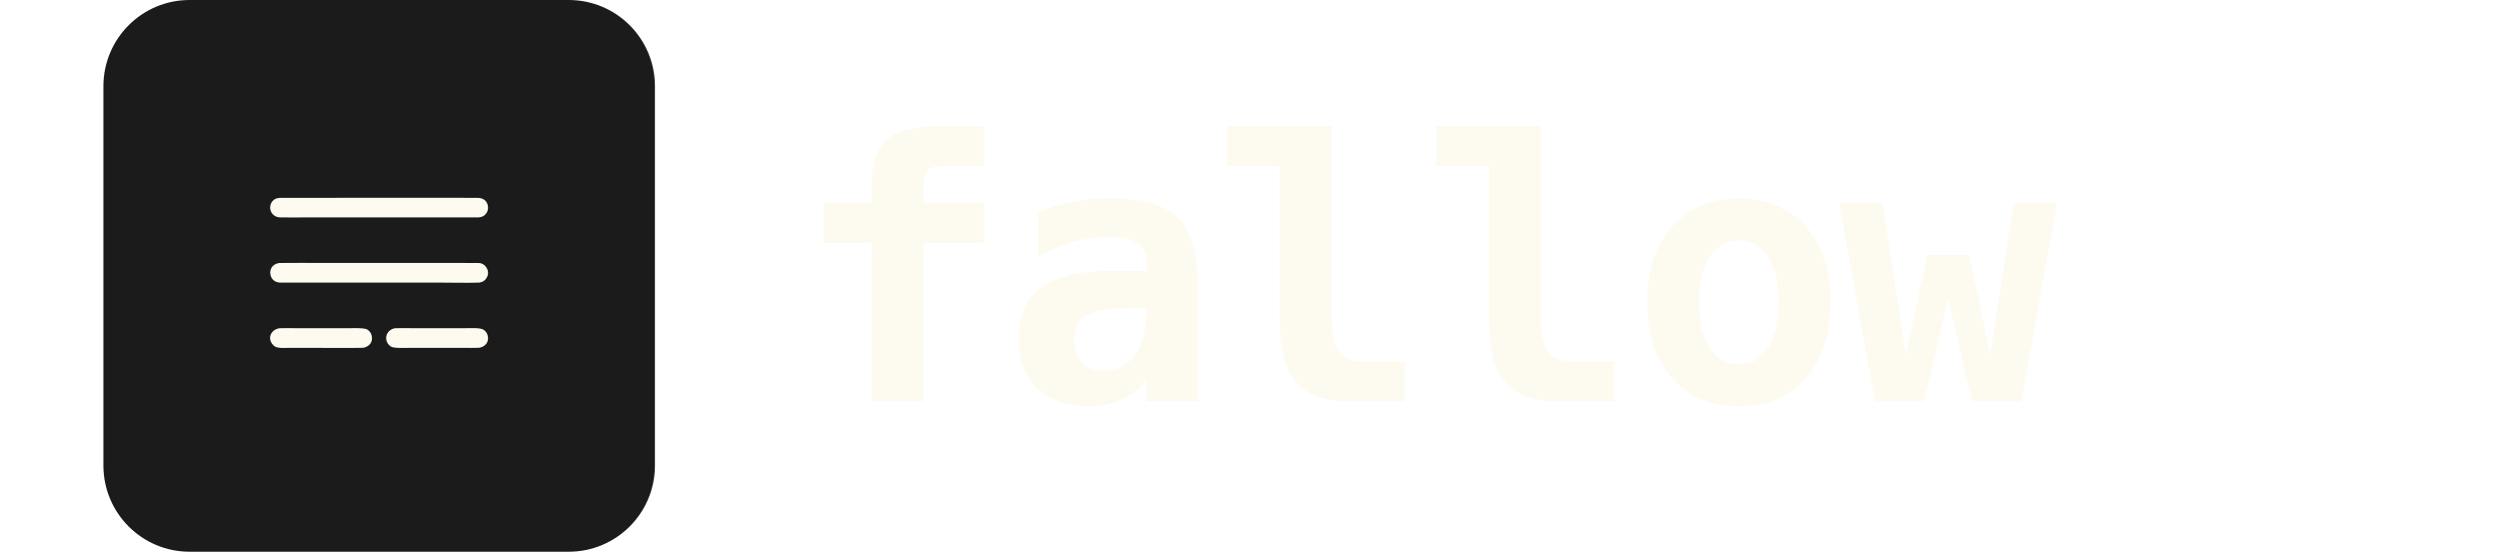
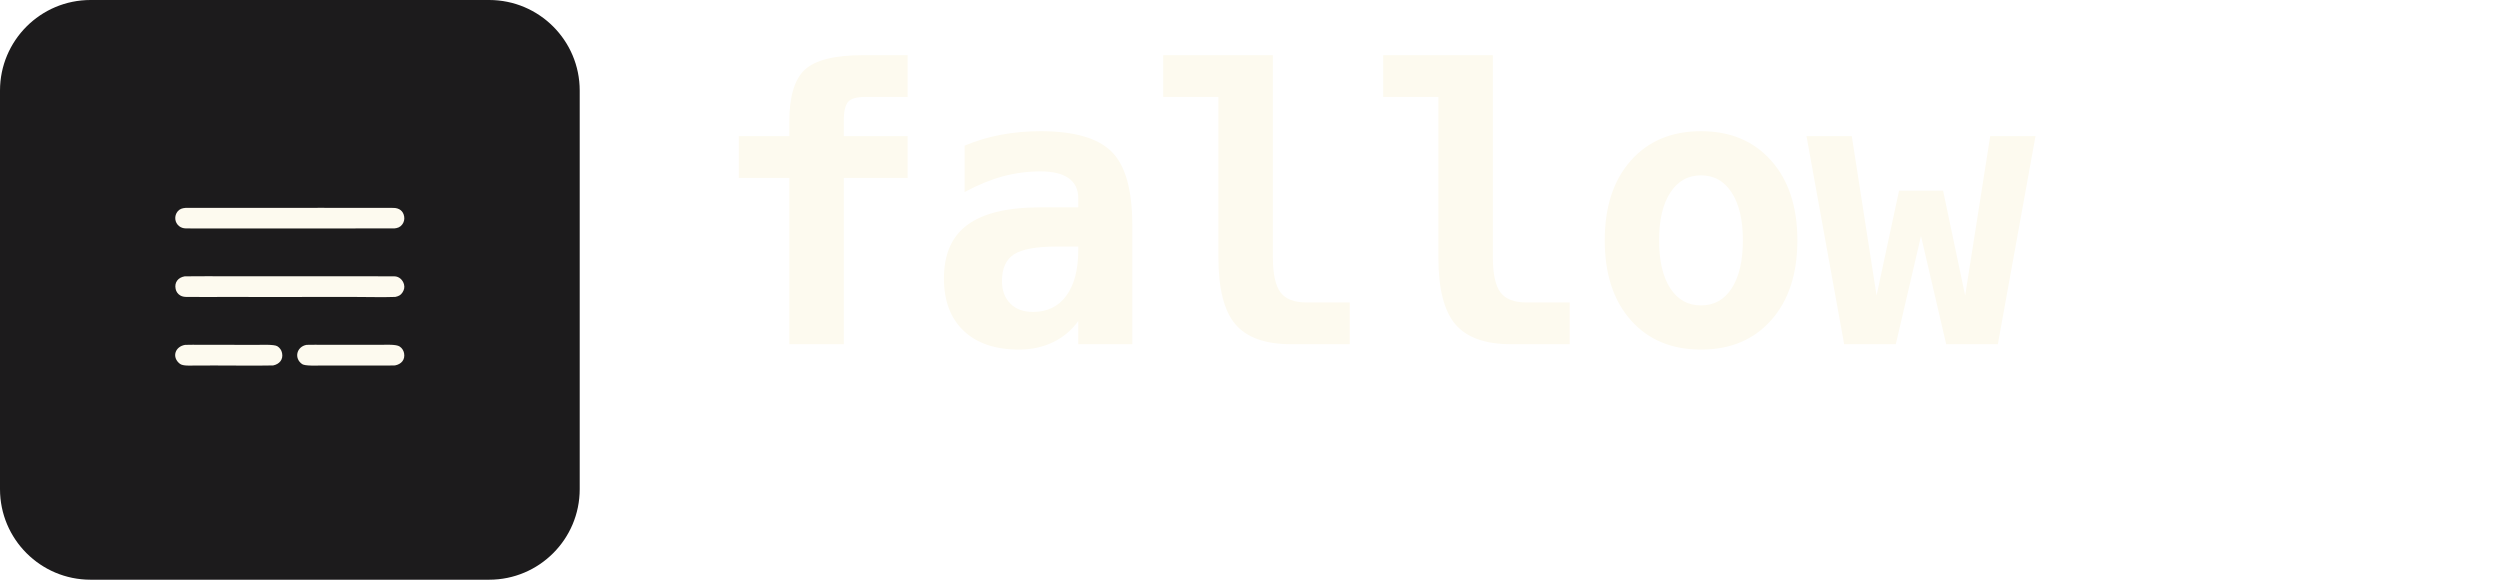
- <svg xmlns="http://www.w3.org/2000/svg" viewBox="-12 0 290 64" fill="none">
+ <svg xmlns="http://www.w3.org/2000/svg" viewBox="0 0 276 64" fill="none">
  <rect width="64" height="64" rx="10" fill="#1C1B1C" />
  <g transform="scale(0.0625)">
    <path fill="#FDFAEF" d="M327.637 367.229L565.676 367.115L651.761 367.14C666.222 367.142 680.678 367.036 695.134 367.237C704.959 367.374 712.287 372.395 713.933 382.501C714.8 387.542 713.488 392.714 710.322 396.732C706.572 401.513 702.301 402.85 696.625 403.489L448.106 403.538L369.637 403.542C355.843 403.565 341.694 403.737 327.893 403.439C323.683 403.347 319.634 402.031 316.29 399.364C312.539 396.339 310.153 391.94 309.664 387.147C309.153 382.246 310.612 377.344 313.72 373.521C317.507 368.916 322.053 367.706 327.637 367.229Z" />
    <path fill="#FDFAEF" d="M326.287 488.114C352.917 487.698 380.416 488.03 407.103 488.032L553.659 488.002L648.435 488.007C664.509 488.01 680.605 487.931 696.675 488.129C705.024 488.231 711.603 494.505 713.652 502.352C715.053 507.714 713.796 512.072 710.918 516.617C707.715 521.668 703.78 523.267 698.251 524.486C677.183 525.277 650.988 524.559 629.558 524.551L498.505 524.563L386.913 524.556C367.556 524.569 347.971 524.677 328.603 524.464C325.066 524.426 321.418 523.678 318.342 521.852C314.164 519.368 311.225 515.239 310.247 510.477C307.726 498.64 314.73 490.047 326.287 488.114Z" />
    <path fill="#FDFAEF" d="M541.606 609.14C551.372 608.794 562.897 609.087 572.771 609.092L631.679 609.103L673.048 609.093C681.029 609.094 699.734 607.882 705.915 612.046C710.014 614.758 712.84 619.014 713.751 623.844C715.974 635.527 708.78 643.425 697.684 645.489C688.964 645.933 677.56 645.631 668.64 645.642L612.346 645.635L567.788 645.652C560.315 645.657 539.033 646.72 533.839 643.226C519.011 633.249 523.559 612.315 541.606 609.14Z" />
    <path fill="#FDFAEF" d="M326.998 609.174C335.499 608.768 346.474 609.103 355.202 609.103L408.529 609.106L454.182 609.181C462.094 609.183 484.06 608.124 489.802 611.53C494.19 614.19 497.253 618.575 498.242 623.609C500.63 635.216 493.438 643.323 482.404 645.531C449.341 646.182 414.663 645.564 381.467 645.607L344.59 645.652C337.186 645.653 323.308 646.852 317.844 642.672C302.962 631.288 308.928 612.14 326.998 609.174Z" />
  </g>
-   <text x="80" y="32" dominant-baseline="central" font-family="ui-monospace, 'Cascadia Code', 'Fira Code', monospace" font-size="42" font-weight="700" letter-spacing="-1" fill="#FDFAEF">fallow</text>
+   <text x="78" y="38" font-family="ui-monospace, 'Cascadia Code', 'Fira Code', monospace" font-size="42" font-weight="700" letter-spacing="-1" fill="#FDFAEF">fallow</text>
</svg>
